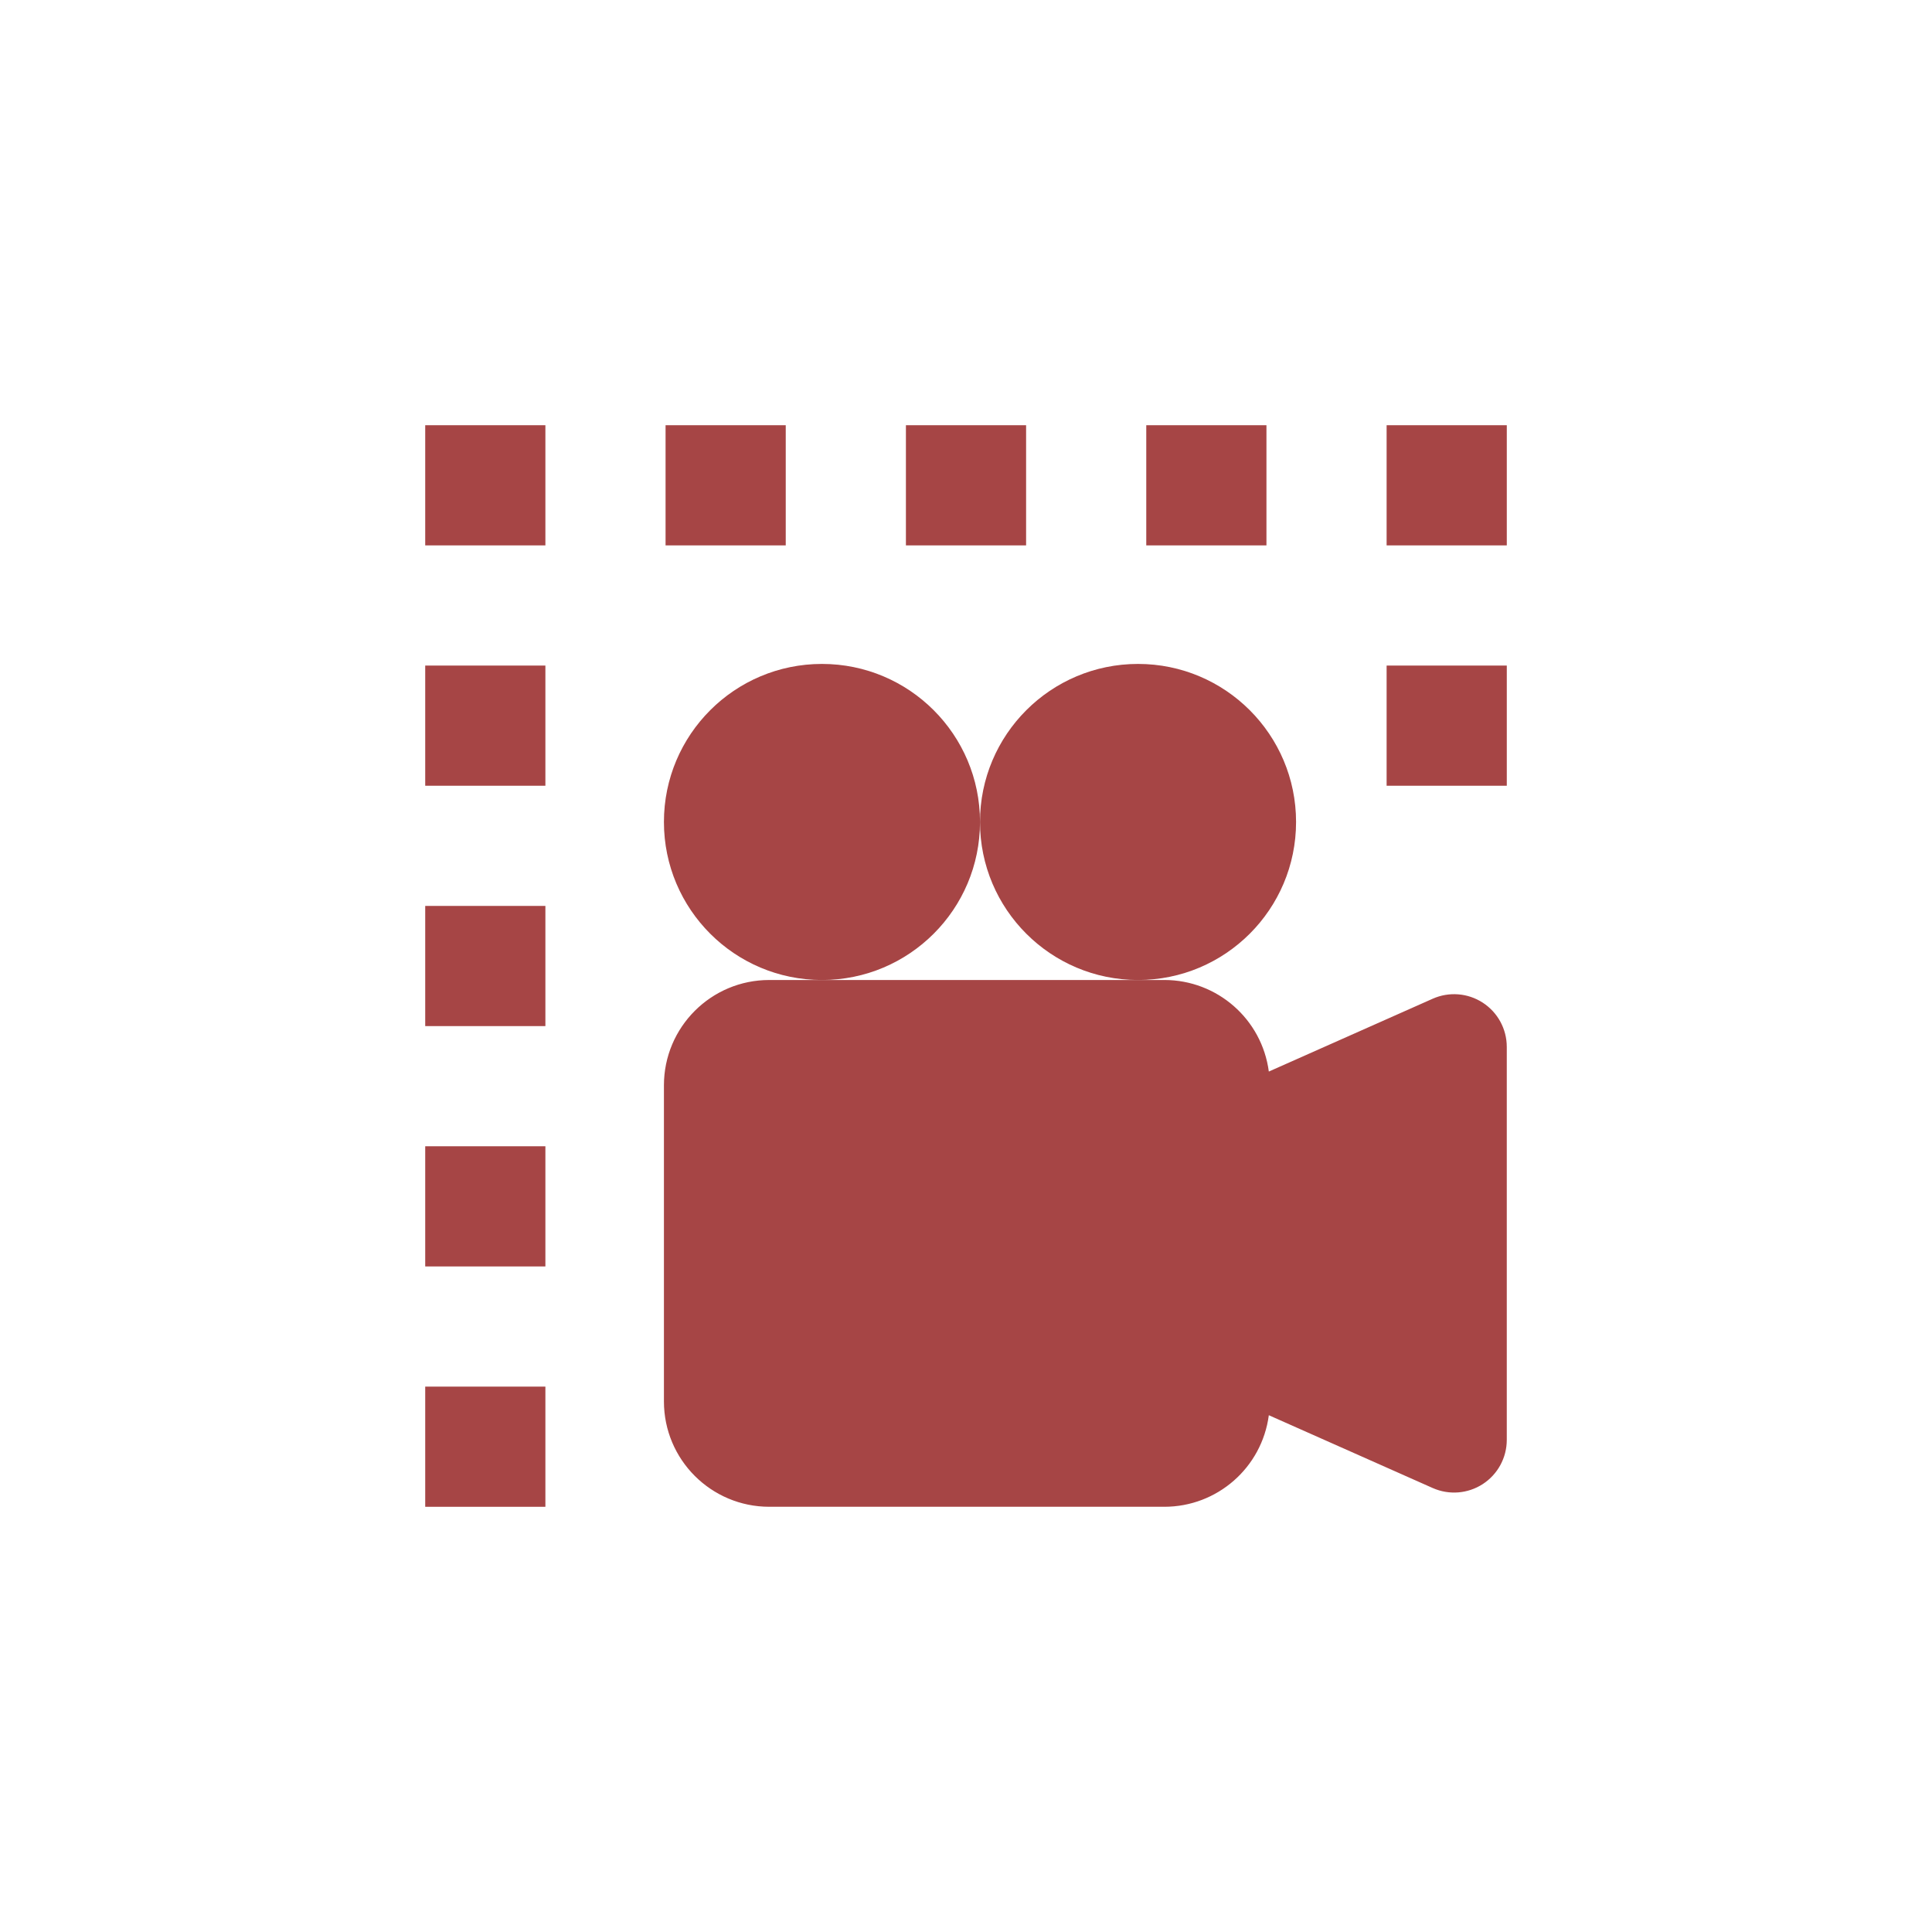
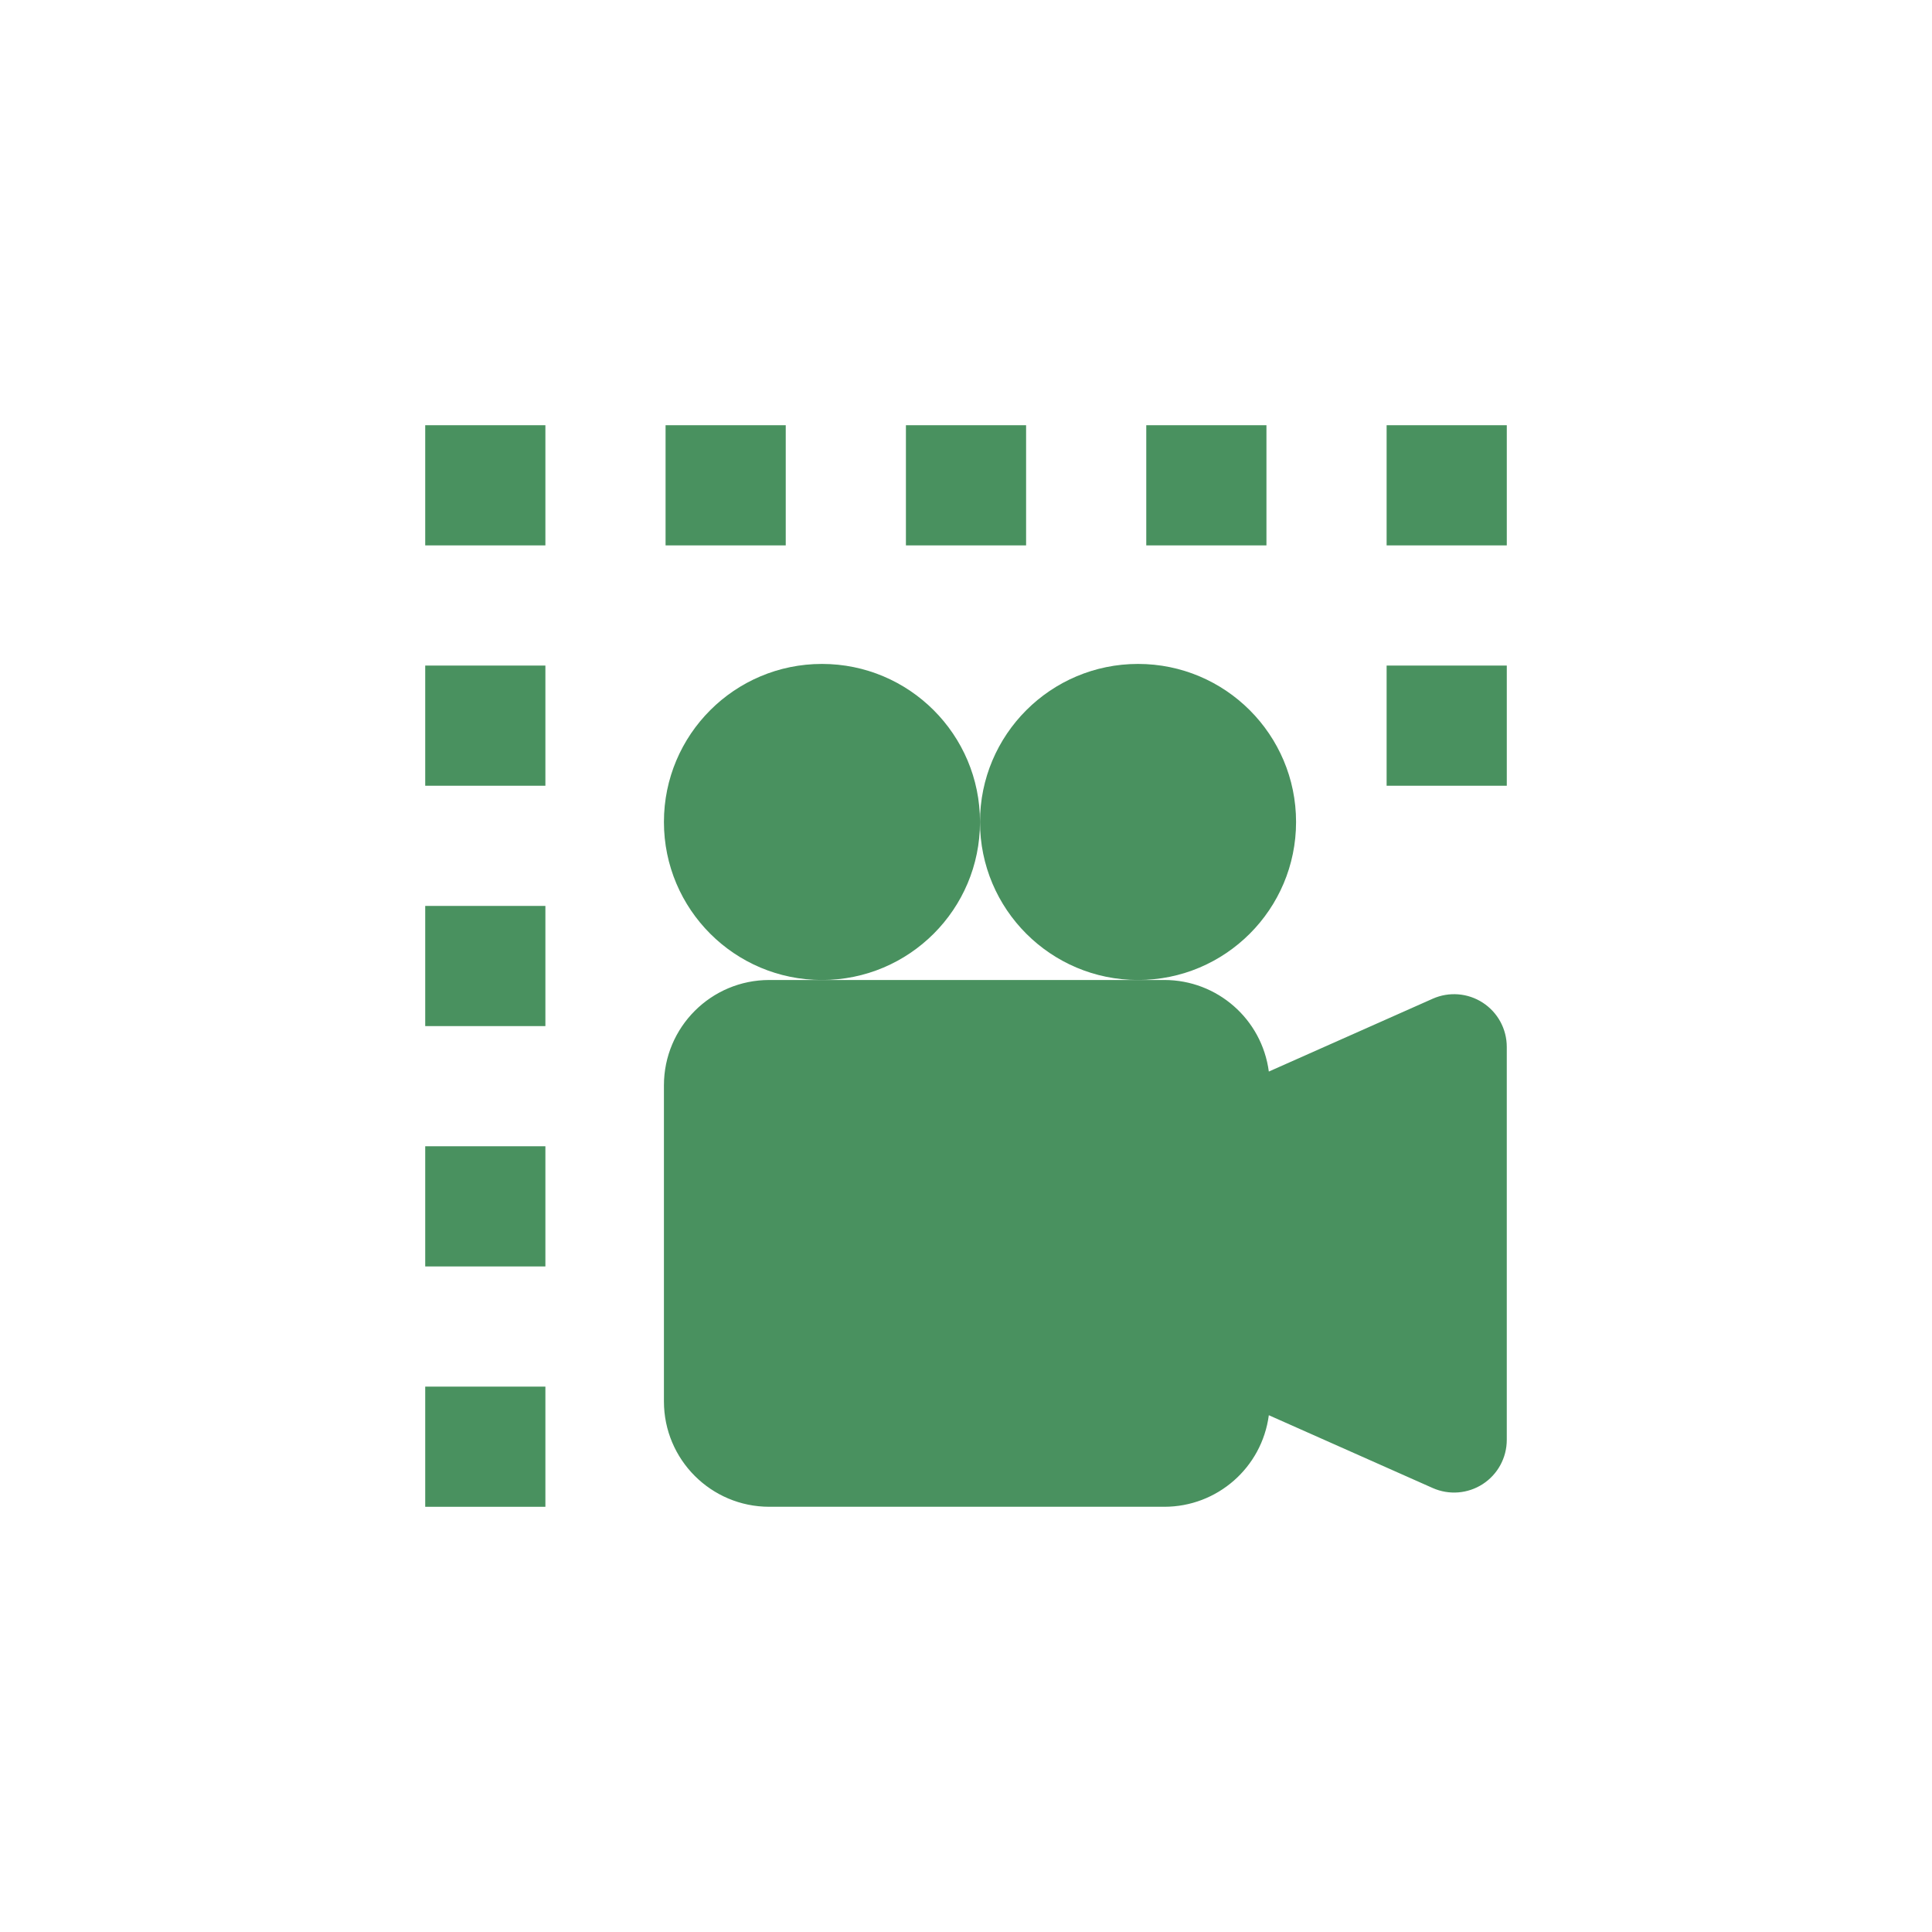
- <svg xmlns="http://www.w3.org/2000/svg" style="color:#A64545;" fill="currentColor" id="svg3" stroke="currentColor" stroke-width="0" version="1.1" viewBox="2.57 2.57 33.6 33.6" xml:space="preserve" width="33.6" height="33.6">
+ <svg xmlns="http://www.w3.org/2000/svg" style="color:#49915F;" fill="currentColor" id="svg3" stroke="currentColor" stroke-width="0" version="1.1" viewBox="2.57 2.57 33.6 33.6" xml:space="preserve" width="33.6" height="33.6">
  <defs id="defs3" />
  <g id="g2" transform="translate(4.235077,4.235077)">
    <g id="SVGRepo_tracerCarrier" stroke-linecap="round" stroke-linejoin="round" stroke-width="0.624" transform="translate(-0.7255028,2.375019)" />
    <path d="m 5.73,5.73 h 2.09 v 2.09 h -2.09 z m 4.18,0 H 12 V 7.82 H 9.91 Z m 4.18,0 h 2.09 v 2.09 h -2.09 z m 4.18,0 h 2.09 v 2.09 h -2.09 z m 4.18,0 h 2.09 v 2.09 h -2.09 z m 0,4.18 h 2.09 v 2.09 h -2.09 z M 5.73,22.45 h 2.09 v 2.09 h -2.09 z m 0,-4.18 h 2.09 v 2.09 h -2.09 z m 0,-4.18 h 2.09 v 2.09 h -2.09 z m 0,-4.18 h 2.09 v 2.09 h -2.09 z" id="path3" style="stroke-width:0" />
    <g id="g1" style="fill:currentColor;fill-opacity:1" transform="matrix(0.9161379,0,0,0.9161379,9.881504,9.881504)">
      <g id="SVGRepo_bgCarrier" stroke-width="0" style="fill:currentColor;fill-opacity:1" />
      <g id="SVGRepo_tracerCarrier-3" stroke-linecap="round" stroke-linejoin="round" style="fill:currentColor;fill-opacity:1" />
      <g id="SVGRepo_iconCarrier-5" style="fill:currentColor;fill-opacity:1">
        <path d="M 6,3 A 3,3 0 1 1 0,3 3,3 0 0 1 6,3 Z" id="path1" style="fill:currentColor;fill-opacity:1" />
        <path d="M 9,6 A 3,3 0 1 1 9,0 3,3 0 0 1 9,6 Z" id="path2-6" style="fill:currentColor;fill-opacity:1" />
        <path d="m 9,6 h 0.5 a 2,2 0 0 1 1.983,1.738 l 3.11,-1.382 A 1,1 0 0 1 16,7.269 v 7.462 a 1,1 0 0 1 -1.406,0.913 L 11.483,14.262 A 2,2 0 0 1 9.5,16 H 2 A 2,2 0 0 1 0,14 V 8 A 2,2 0 0 1 2,6 Z" id="path3-2" style="fill:currentColor;fill-opacity:1" />
      </g>
    </g>
  </g>
</svg>
